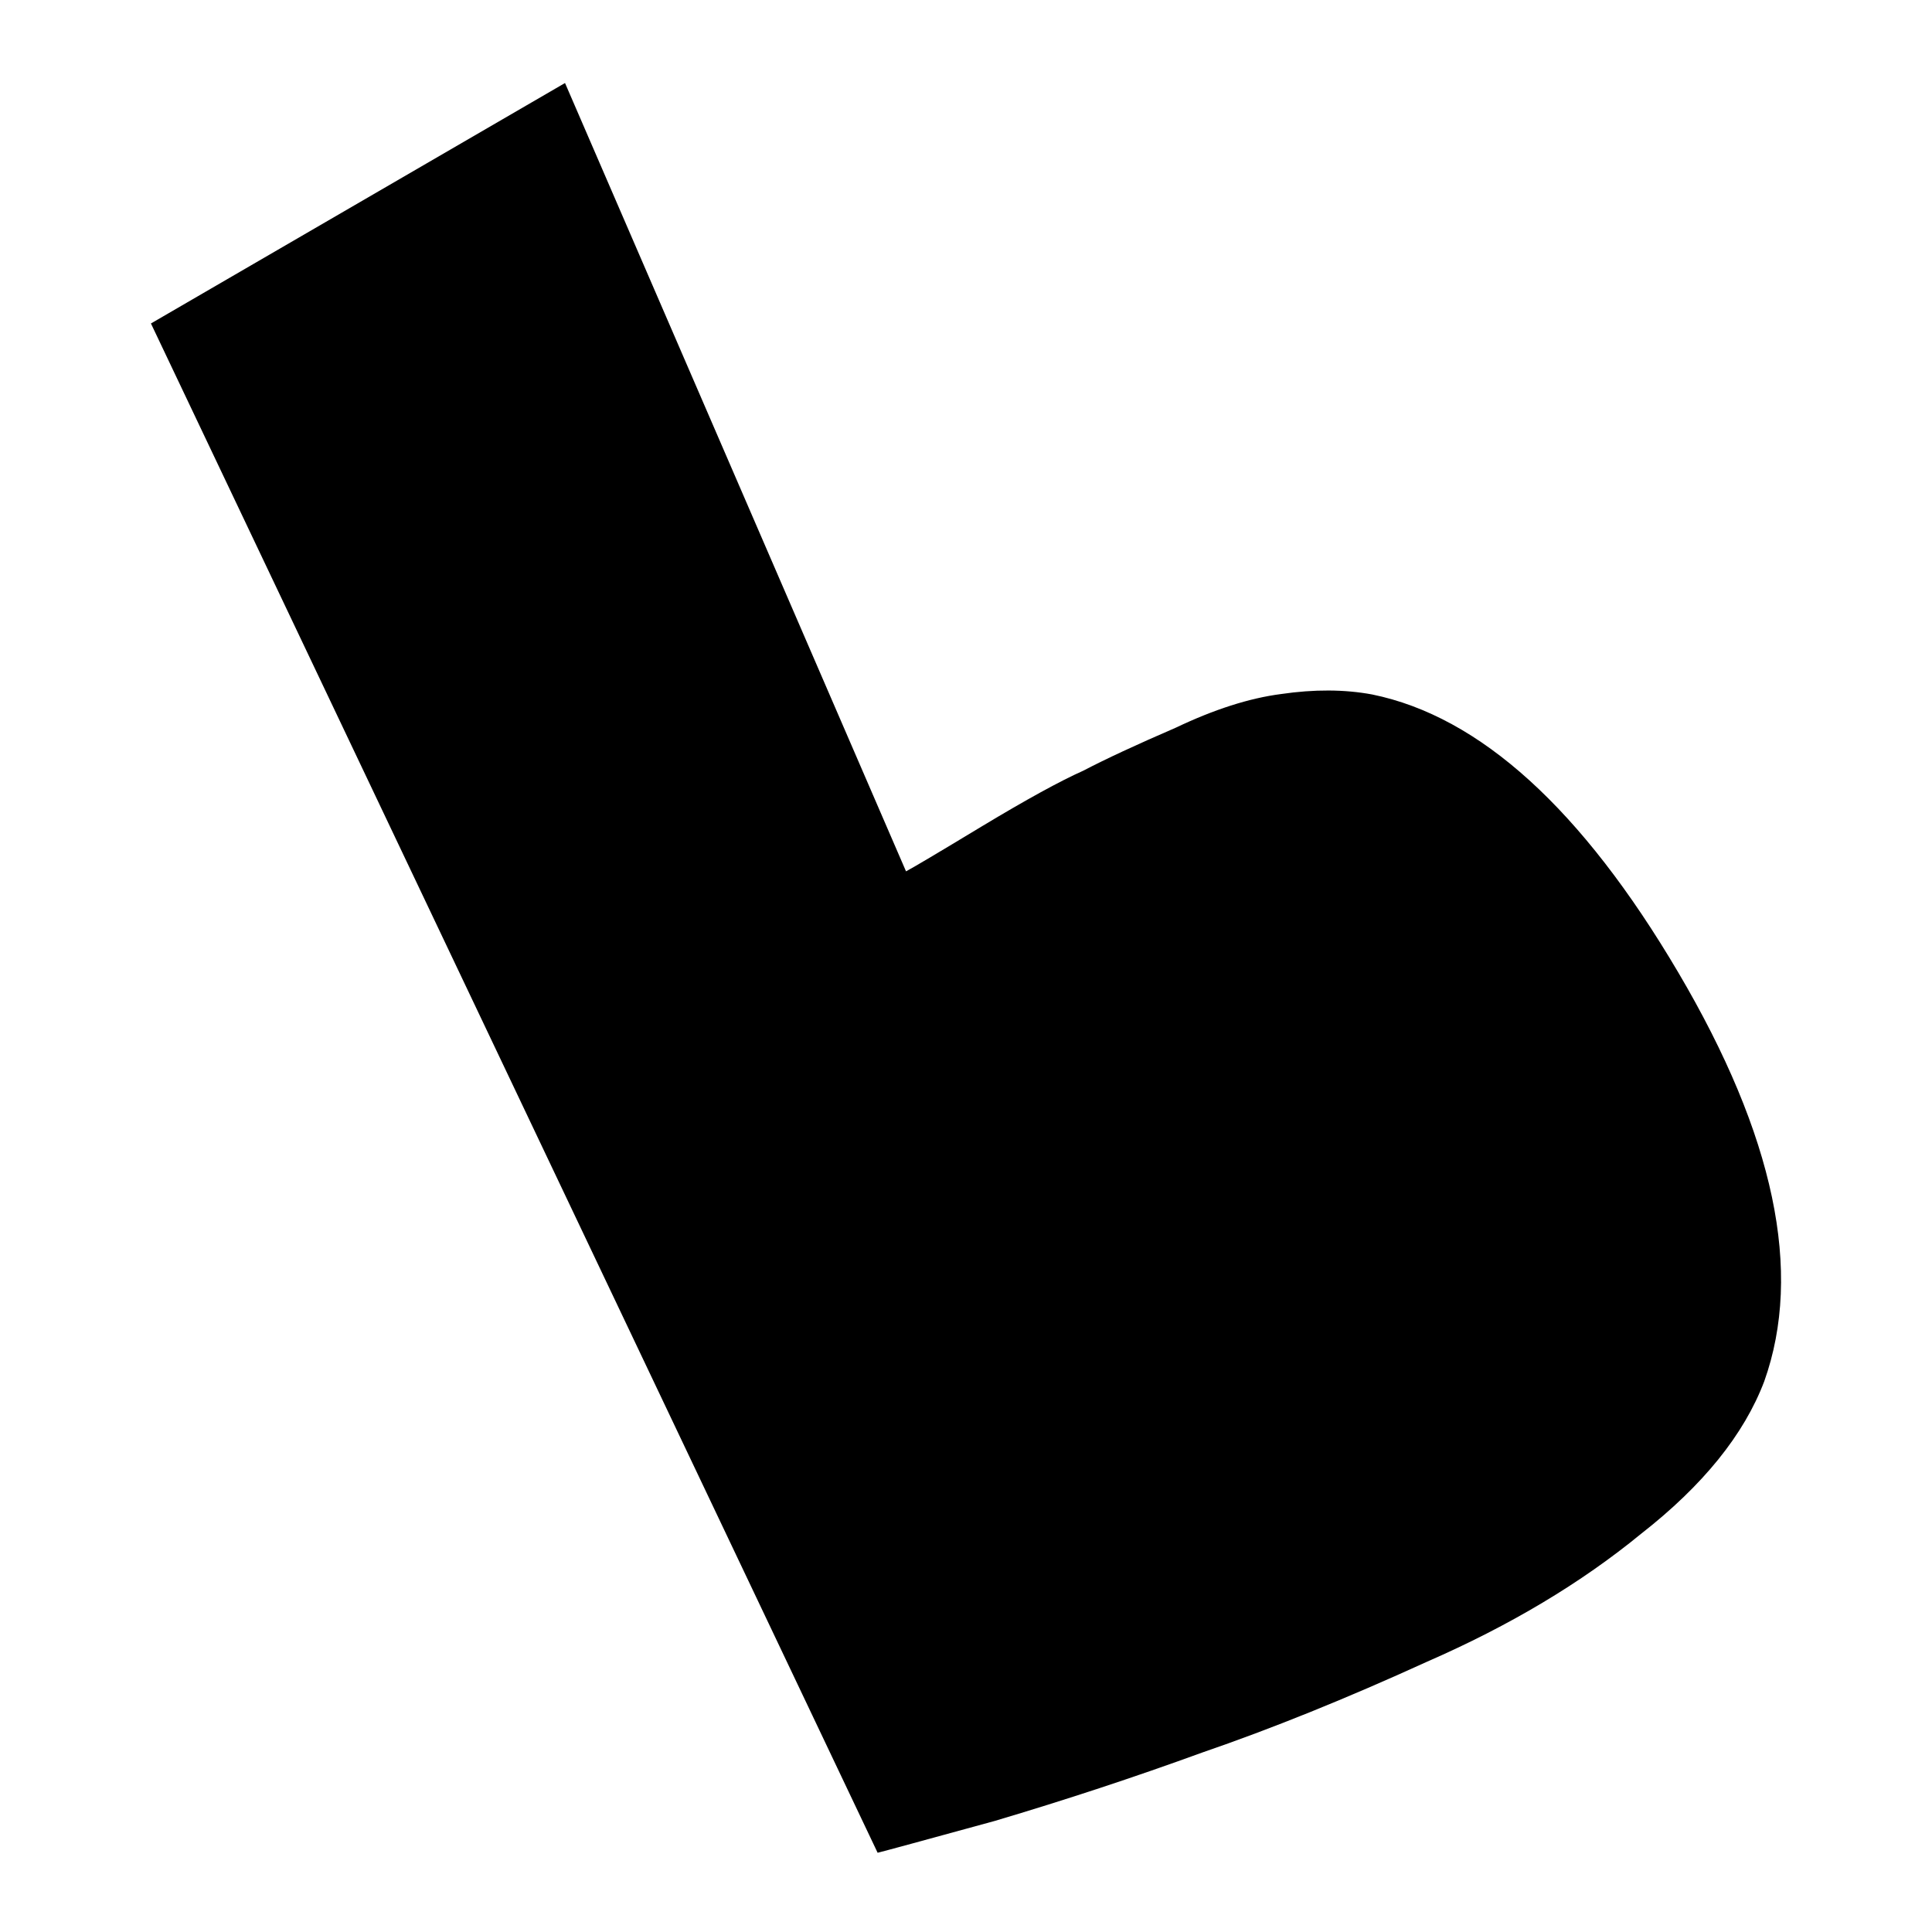
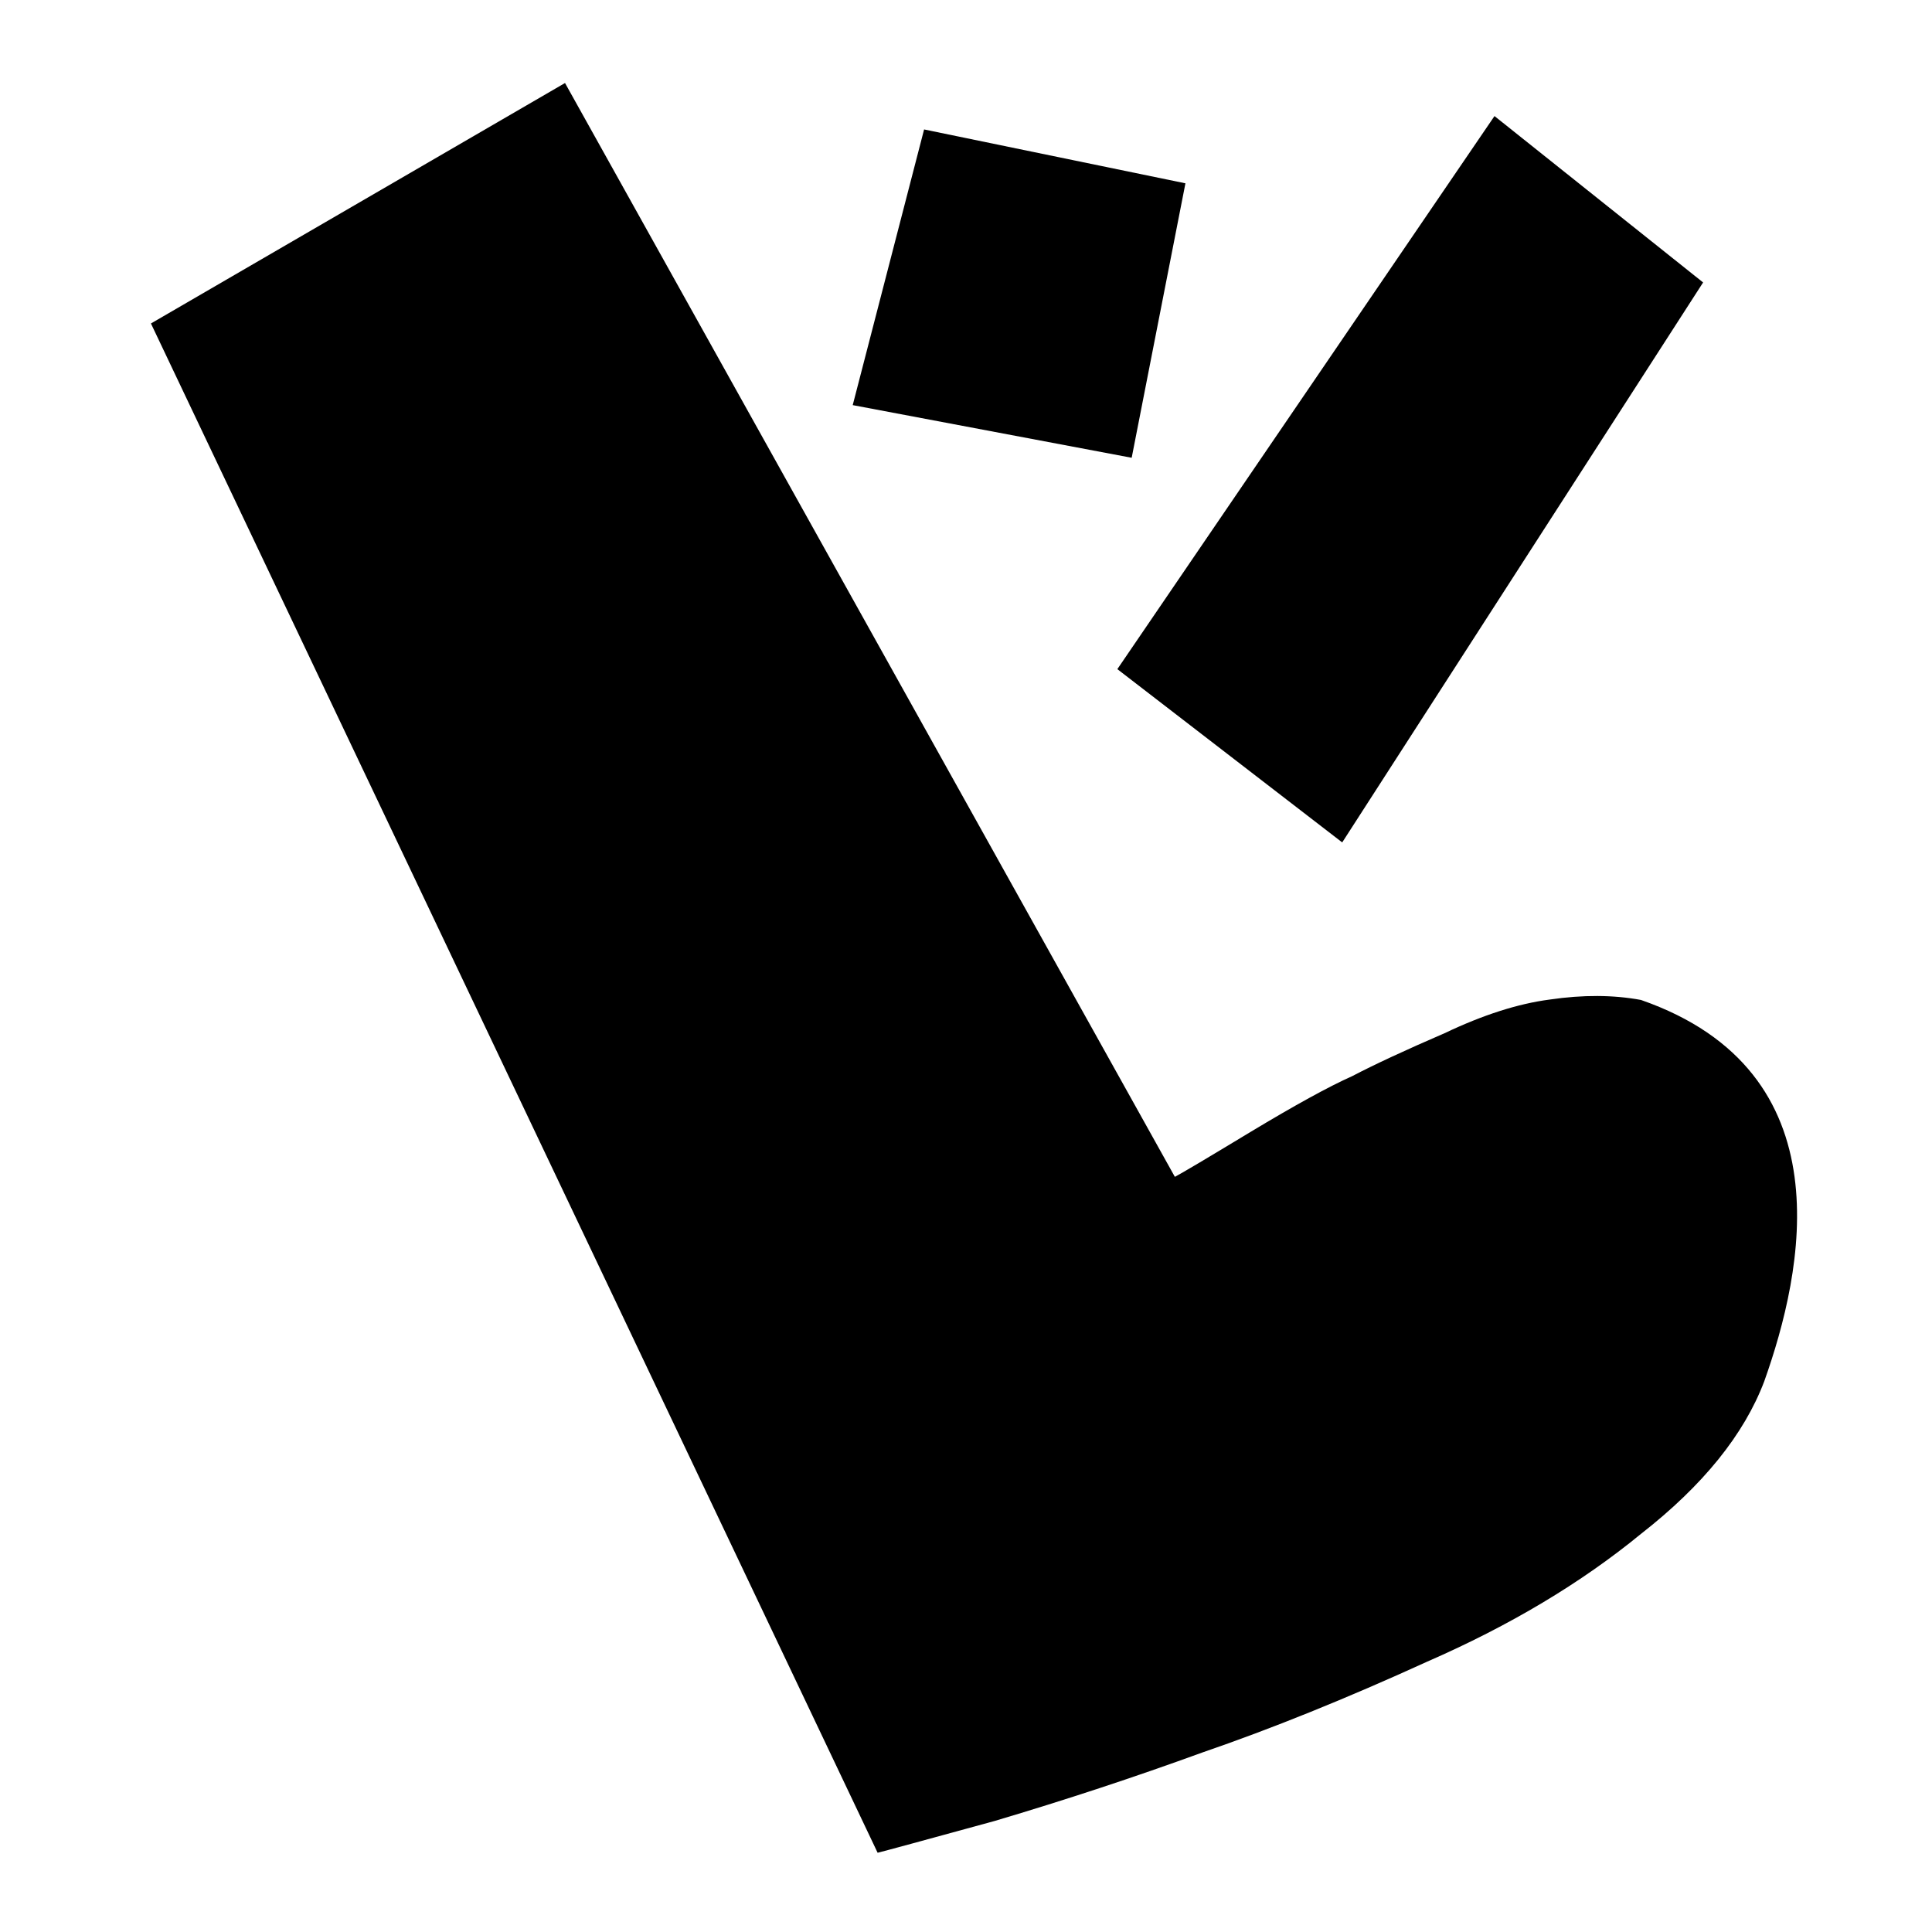
<svg xmlns="http://www.w3.org/2000/svg" width="512" height="512" viewBox="0 0 512 512" fill="none">
-   <path d="M240.105 230.917C241.96 229.948 248.625 225.992 260.102 219.05C271.951 211.913 280.939 206.979 287.066 204.249C292.999 201.148 301.165 197.351 311.565 192.859C321.771 187.996 331.076 185.019 339.48 183.929C348.255 182.645 356.306 182.683 363.632 184.042C392.195 189.869 419.234 214.42 444.749 257.692C470.264 300.964 477.862 337.089 467.542 366.07C462.188 380.19 451.3 393.664 434.877 406.494C419.019 419.499 400.134 430.786 378.222 440.352C356.874 450.094 336.992 458.127 318.576 464.45C300.725 470.95 282.398 476.992 263.594 482.574C244.596 487.787 234.258 490.595 232.58 491L40 85.724L149.735 22L240.105 230.917Z" fill="black" />
+   <path d="M311.351 311.875C313.205 310.906 319.871 306.95 331.348 300.007C343.196 292.871 352.184 287.937 358.311 285.206C364.244 282.105 372.411 278.309 382.811 273.816C393.016 268.954 402.321 265.977 410.725 264.887C419.5 263.602 427.551 263.64 434.877 265C489.5 284 477.862 337.09 467.542 366.07C462.188 380.19 451.3 393.664 434.877 406.494C419.019 419.499 400.134 430.786 378.222 440.352C356.874 450.094 336.992 458.127 318.576 464.45C300.725 470.95 282.398 476.992 263.594 482.574C244.596 487.787 234.258 490.595 232.58 491L40 85.724L149.735 22L311.351 311.875Z" fill="black" />
+   <path d="M355.701 223.248L296.108 177.327L396.057 30.759L451.34 74.853L355.701 223.248Z" fill="black" />
+   <path d="M299.907 121.314L225.98 107.361L244.894 34.305L314.152 48.581L299.907 121.314Z" fill="black" />
</svg>
